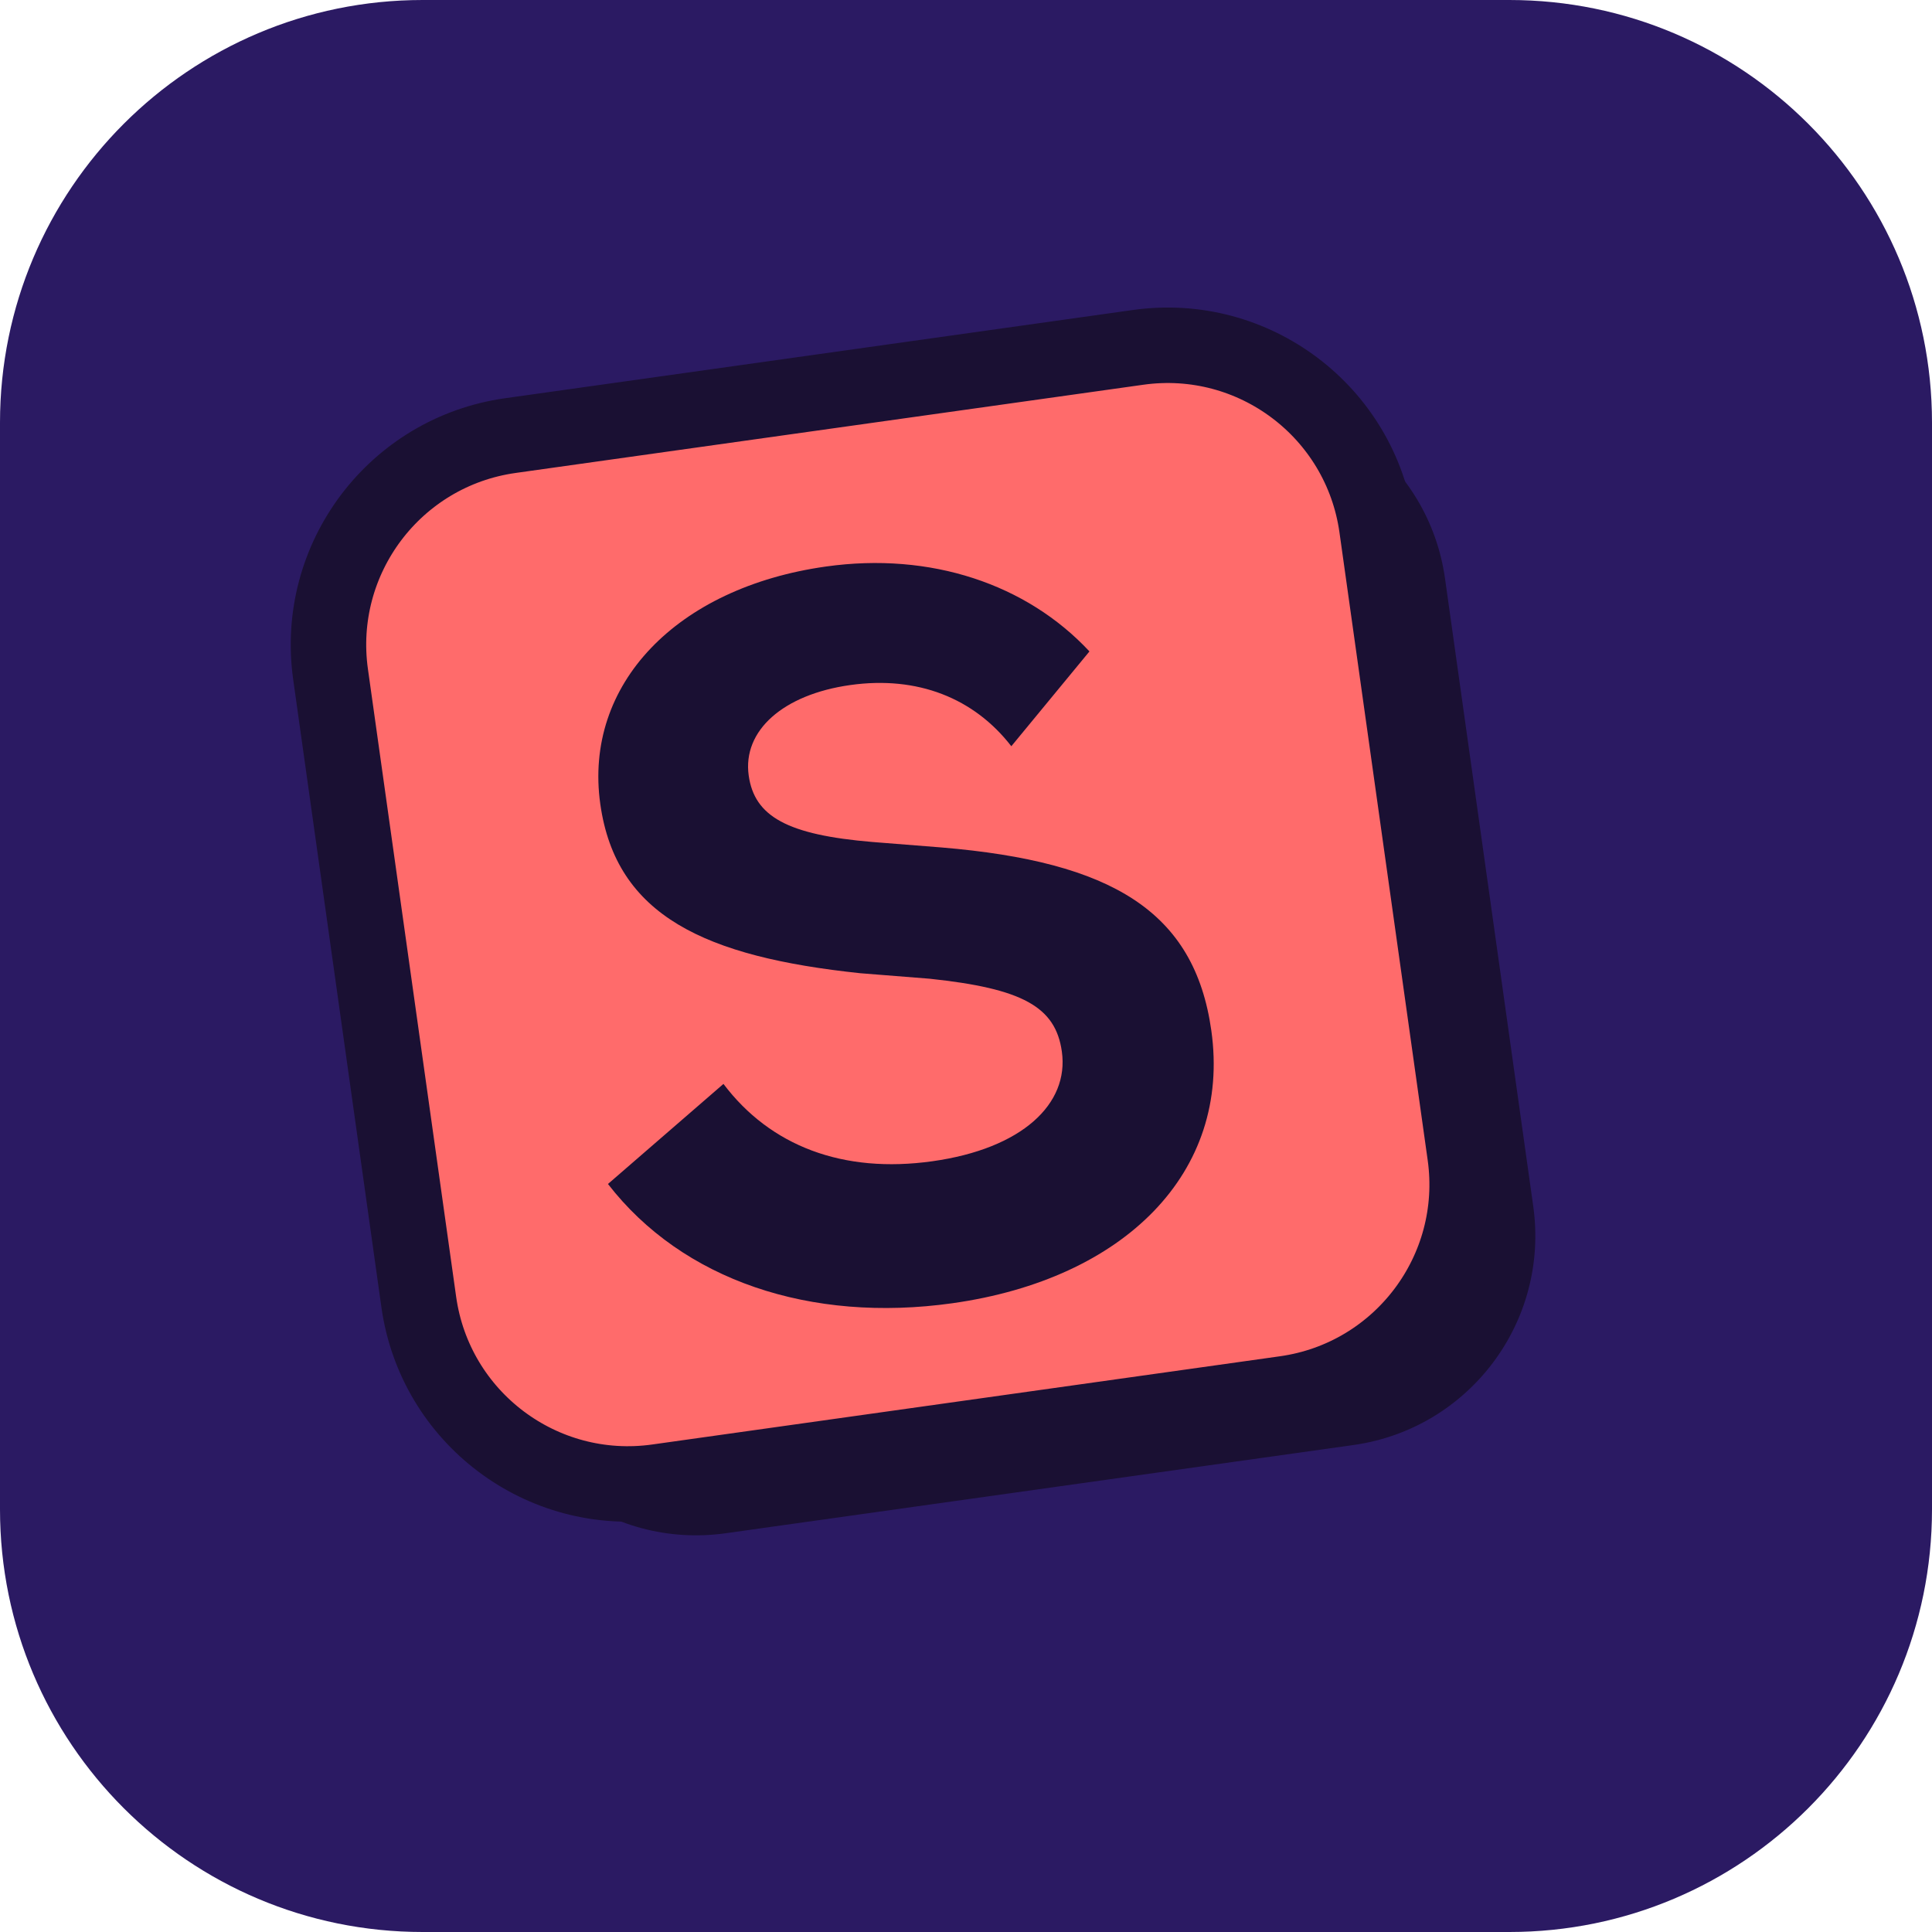
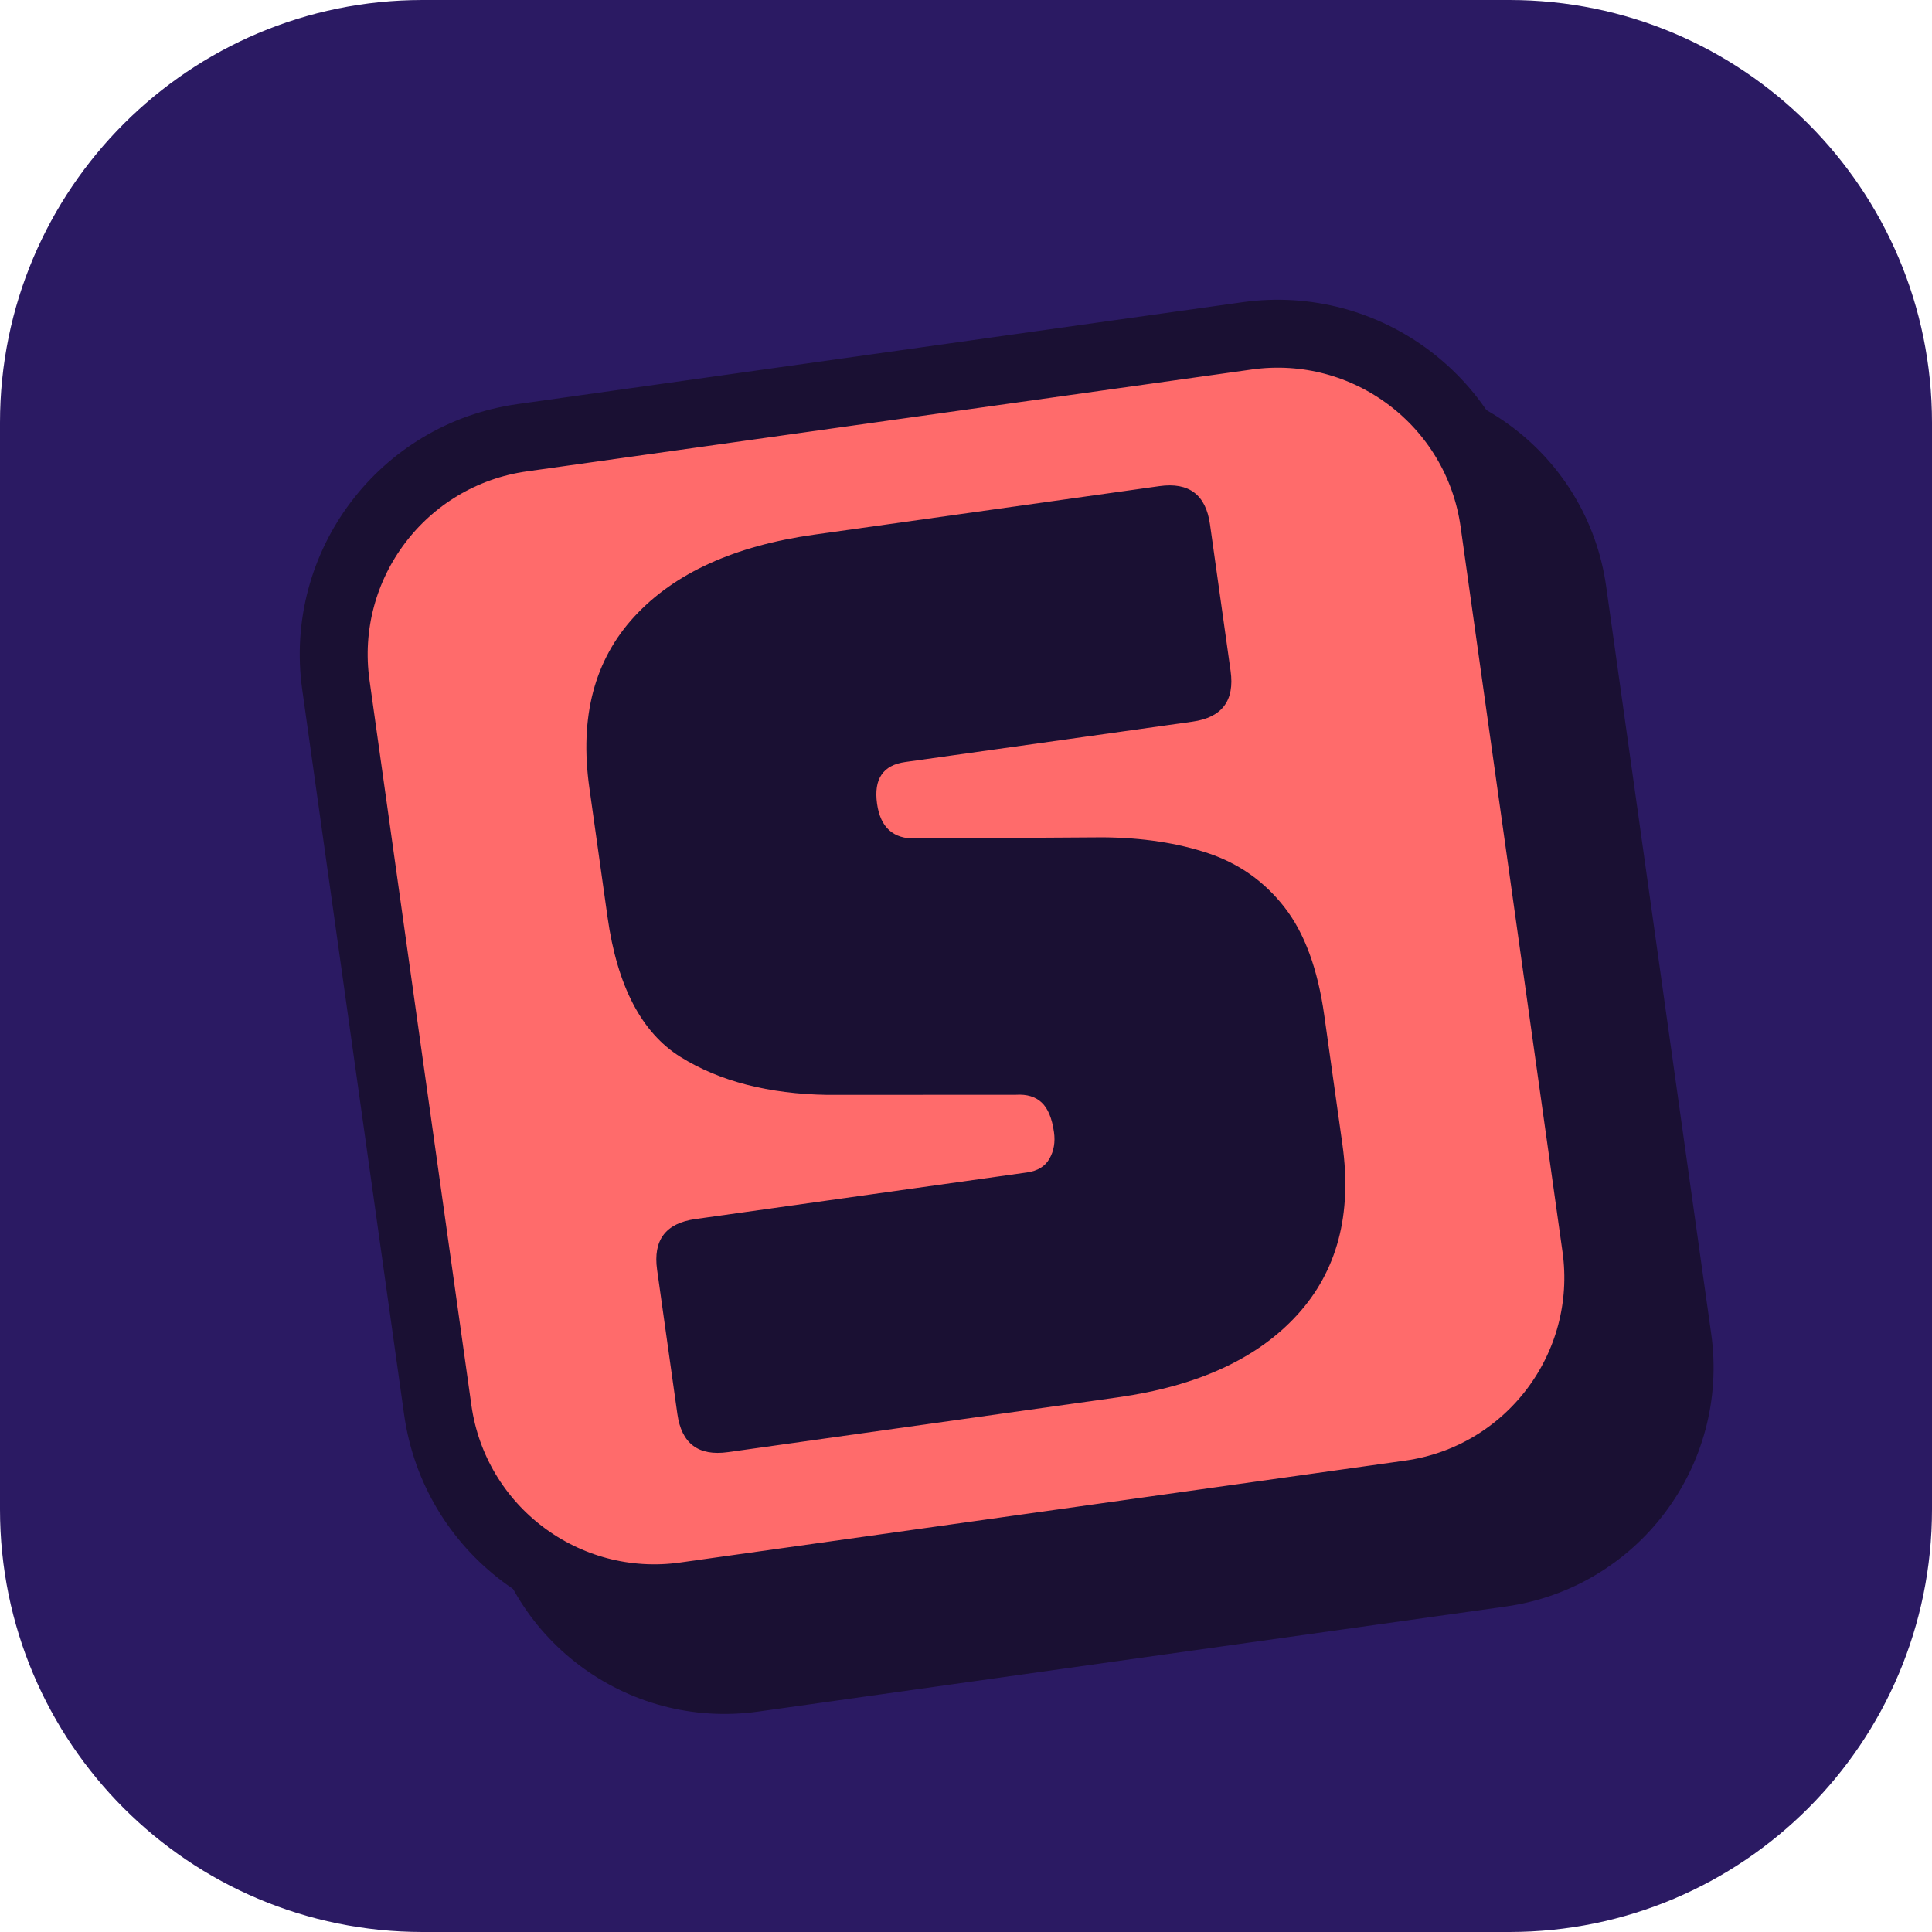
<svg xmlns="http://www.w3.org/2000/svg" viewBox="0 0 512 512">
  <rect width="512" height="512" rx="112" fill="#2B1A63" />
  <g transform="rotate(-8 256 256)">
-     <rect x="116" y="116" width="280" height="280" rx="56" fill="#1A1033" />
-     <rect x="100" y="100" width="280" height="280" rx="56" fill="#FF6B6B" stroke="#1A1033" stroke-width="20" />
-     <path d="M300 178c-14-20-38-32-66-32-40 0-68 22-68 54 0 30 22 44 62 54l18 4c24 6 32 12 32 24 0 14-14 24-38 24-24 0-42-10-52-28l-34 22c16 28 48 44 86 44 46 0 78-24 78-62 0-32-20-48-64-58l-18-4c-22-5-30-11-30-22 0-12 12-20 30-20 18 0 32 8 40 22z" fill="#1A1033" />
+     <rect x="110" y="116" width="328" height="328" rx="64" fill="#1A1033" />
+     <rect x="101" y="101" width="310" height="310" rx="58" fill="#FF6B6B" stroke="#1A1033" stroke-width="18" />
+     <path transform="translate(146.9 374.8) scale(0.33)" fill="#1A1033" d="M403 0L87 0Q51 0 51-36L51-153Q51-189 87-189L356-189Q369-189 375.5-197.5Q382-206 382-218Q382-235 375.5-243Q369-251 356-252L206-273Q136-284 93.5-319.5Q51-355 51-439L51-544Q51-630 106-675Q161-720 258-720L538-720Q574-720 574-684L574-565Q574-529 538-529L305-529Q278-529 278-499Q278-470 305-467L454-447Q501-440 536-422.5Q571-405 590.5-371Q610-337 610-281L610-176Q610-91 555-45.5Q500 0 403 0Z" />
  </g>
</svg>
